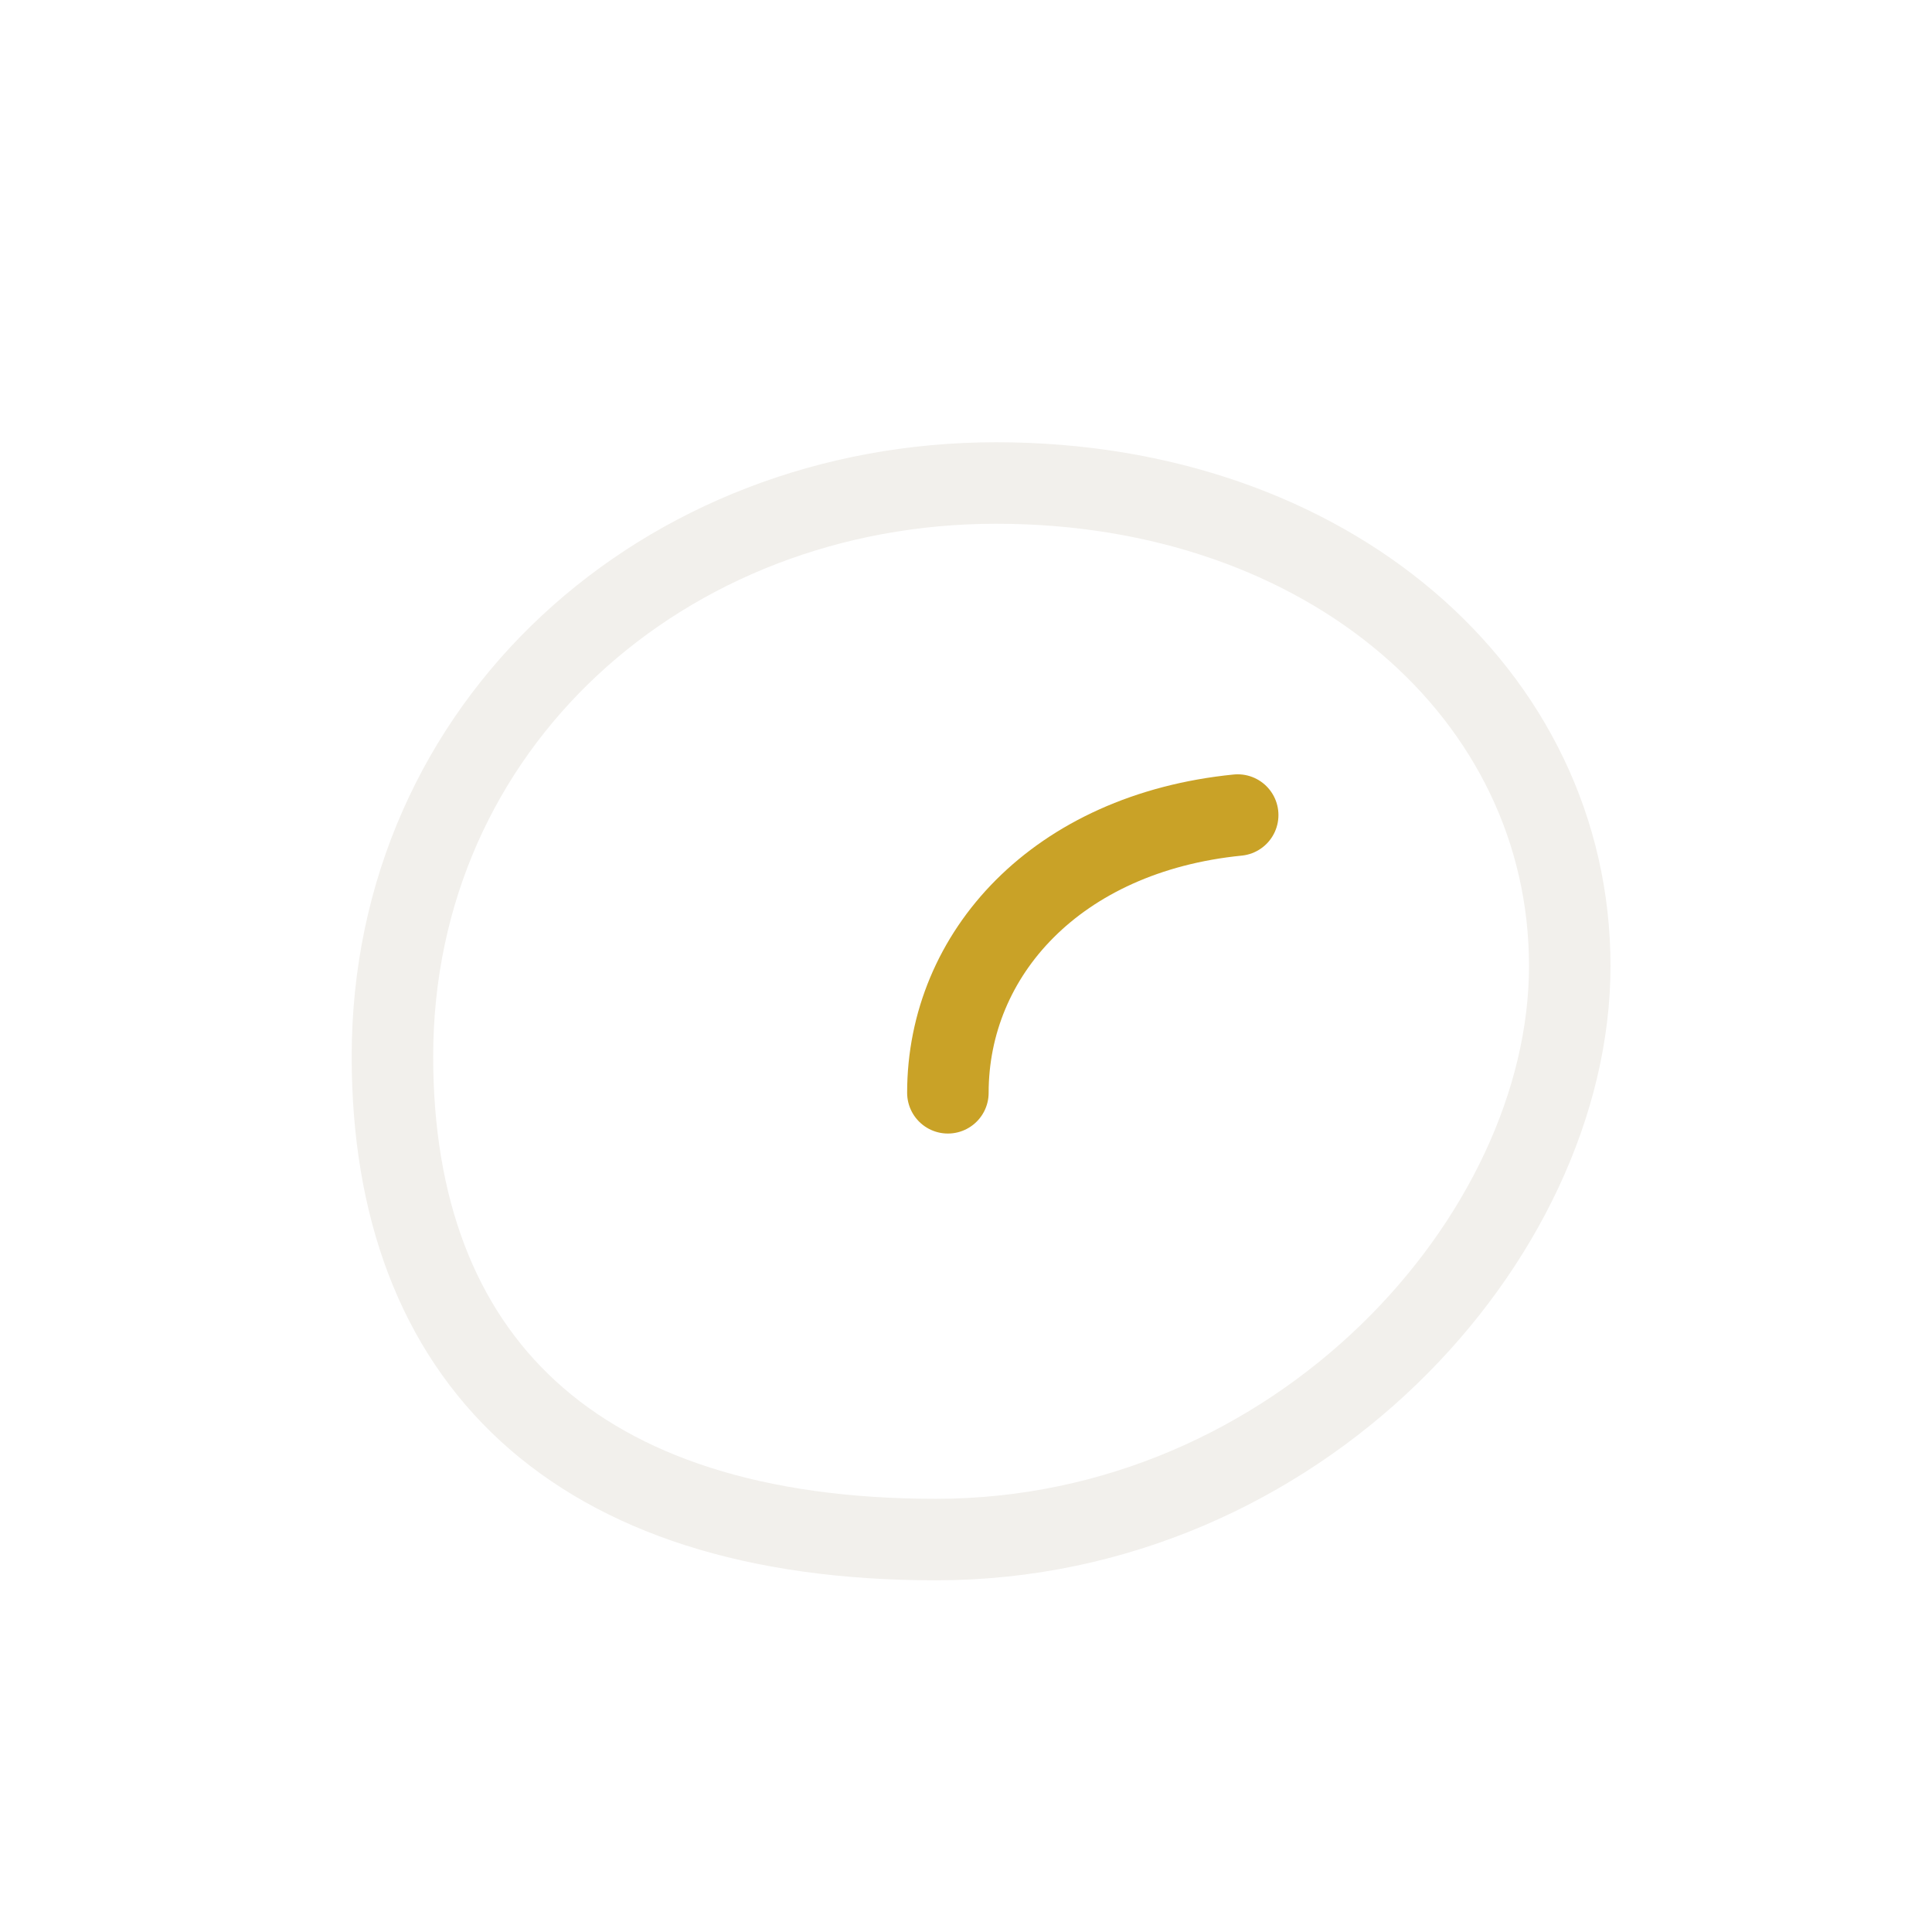
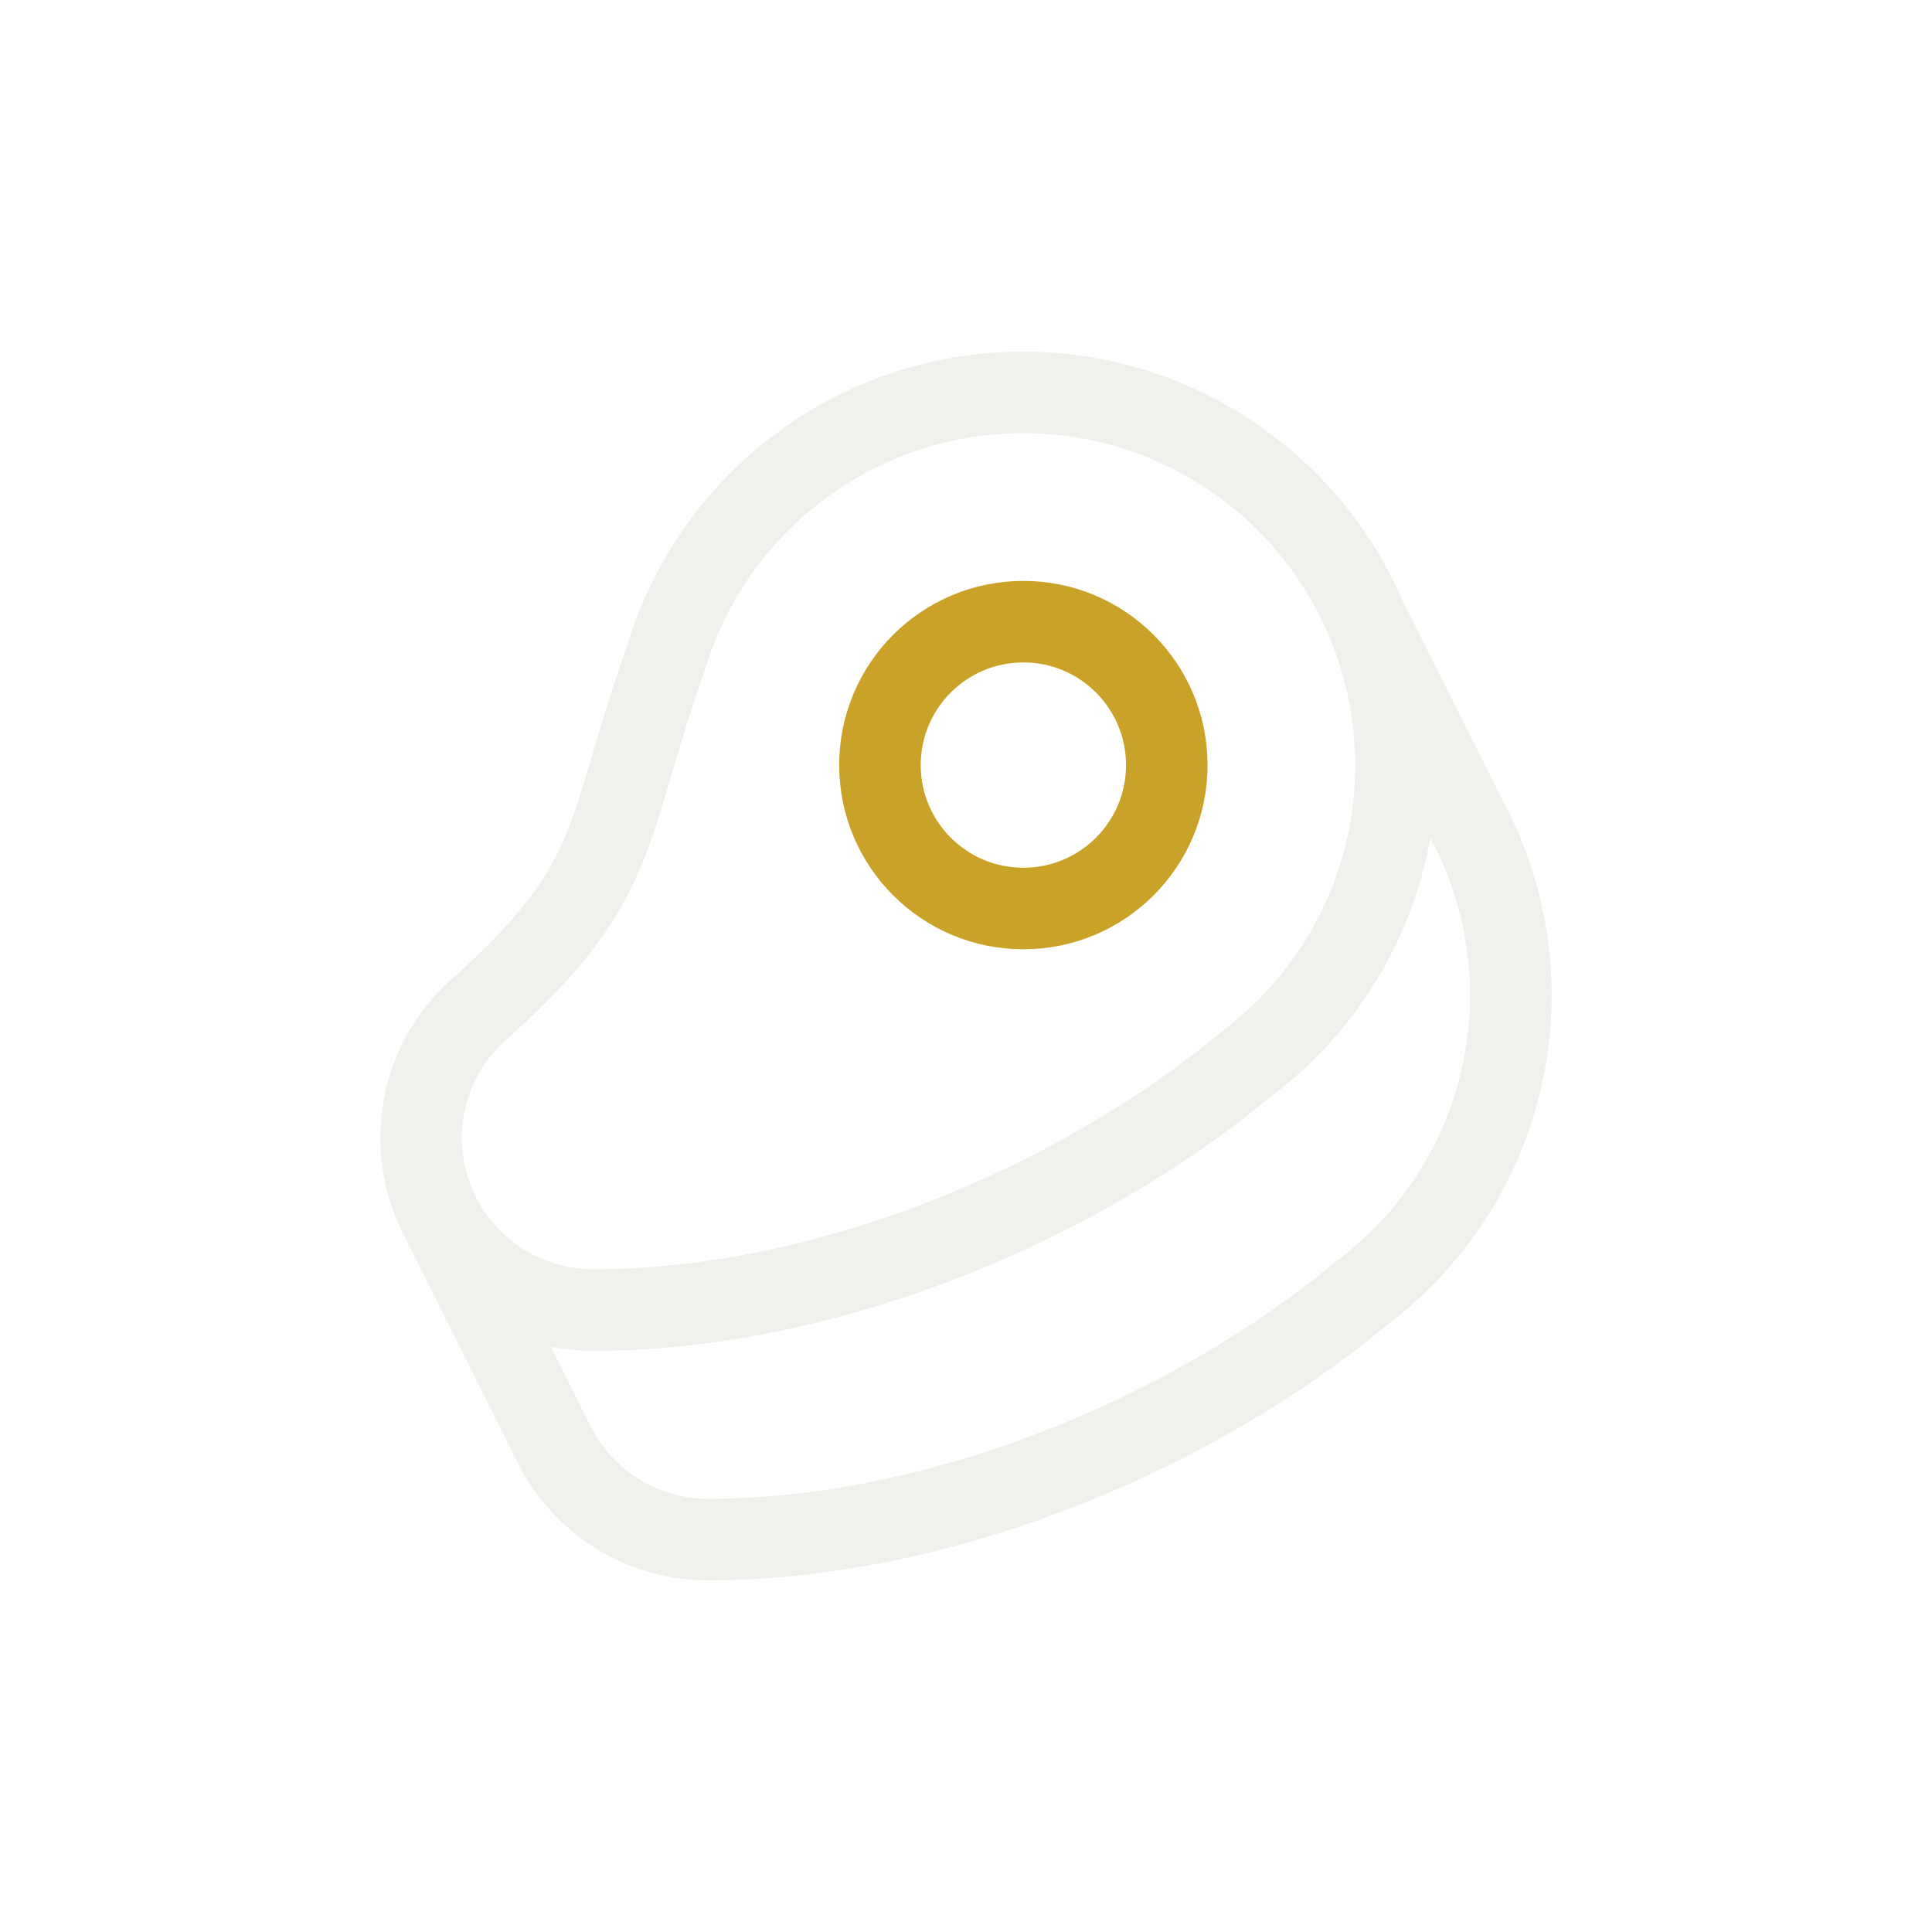
<svg xmlns="http://www.w3.org/2000/svg" viewBox="0 0 32 32" width="32" height="32" fill="none" stroke="#F2F0EC" stroke-width="1.35" stroke-linecap="round" stroke-linejoin="round">
-   <path d="M6.5 17.5c0-5.5 4.5-9.5 10-9.5s9.5 3.5 9.5 8-4.5 9.5-10.5 9.5-9-3-9-8z" />
-   <path d="M20.5 13.5c-3 .3-4.8 2.3-4.8 4.6" stroke="#C9A227" />
+   <g transform="translate(16 16) scale(0.9502) translate(-11.500 -12.002)" stroke-width="1.421">
+     <path d="M16.4 13.7A6.5 6.5 0 1 0 6.28 6.6c-1.1 3.13-.78 3.9-3.18 6.08A3 3 0 0 0 5 18c4 0 8.4-1.8 11.4-4.3" />
+     <path d="m18.5 6 1.754 3.5a6.48 6.48 0 0 1-1.854 8.2C15.4 20.2 11 22 7 22a3 3 0 0 1-2.68-1.66L2.4 16.5" />
+     <circle cx="12.5" cy="8.5" r="2.5" stroke="#C9A227" />
+   </g>
</svg>
